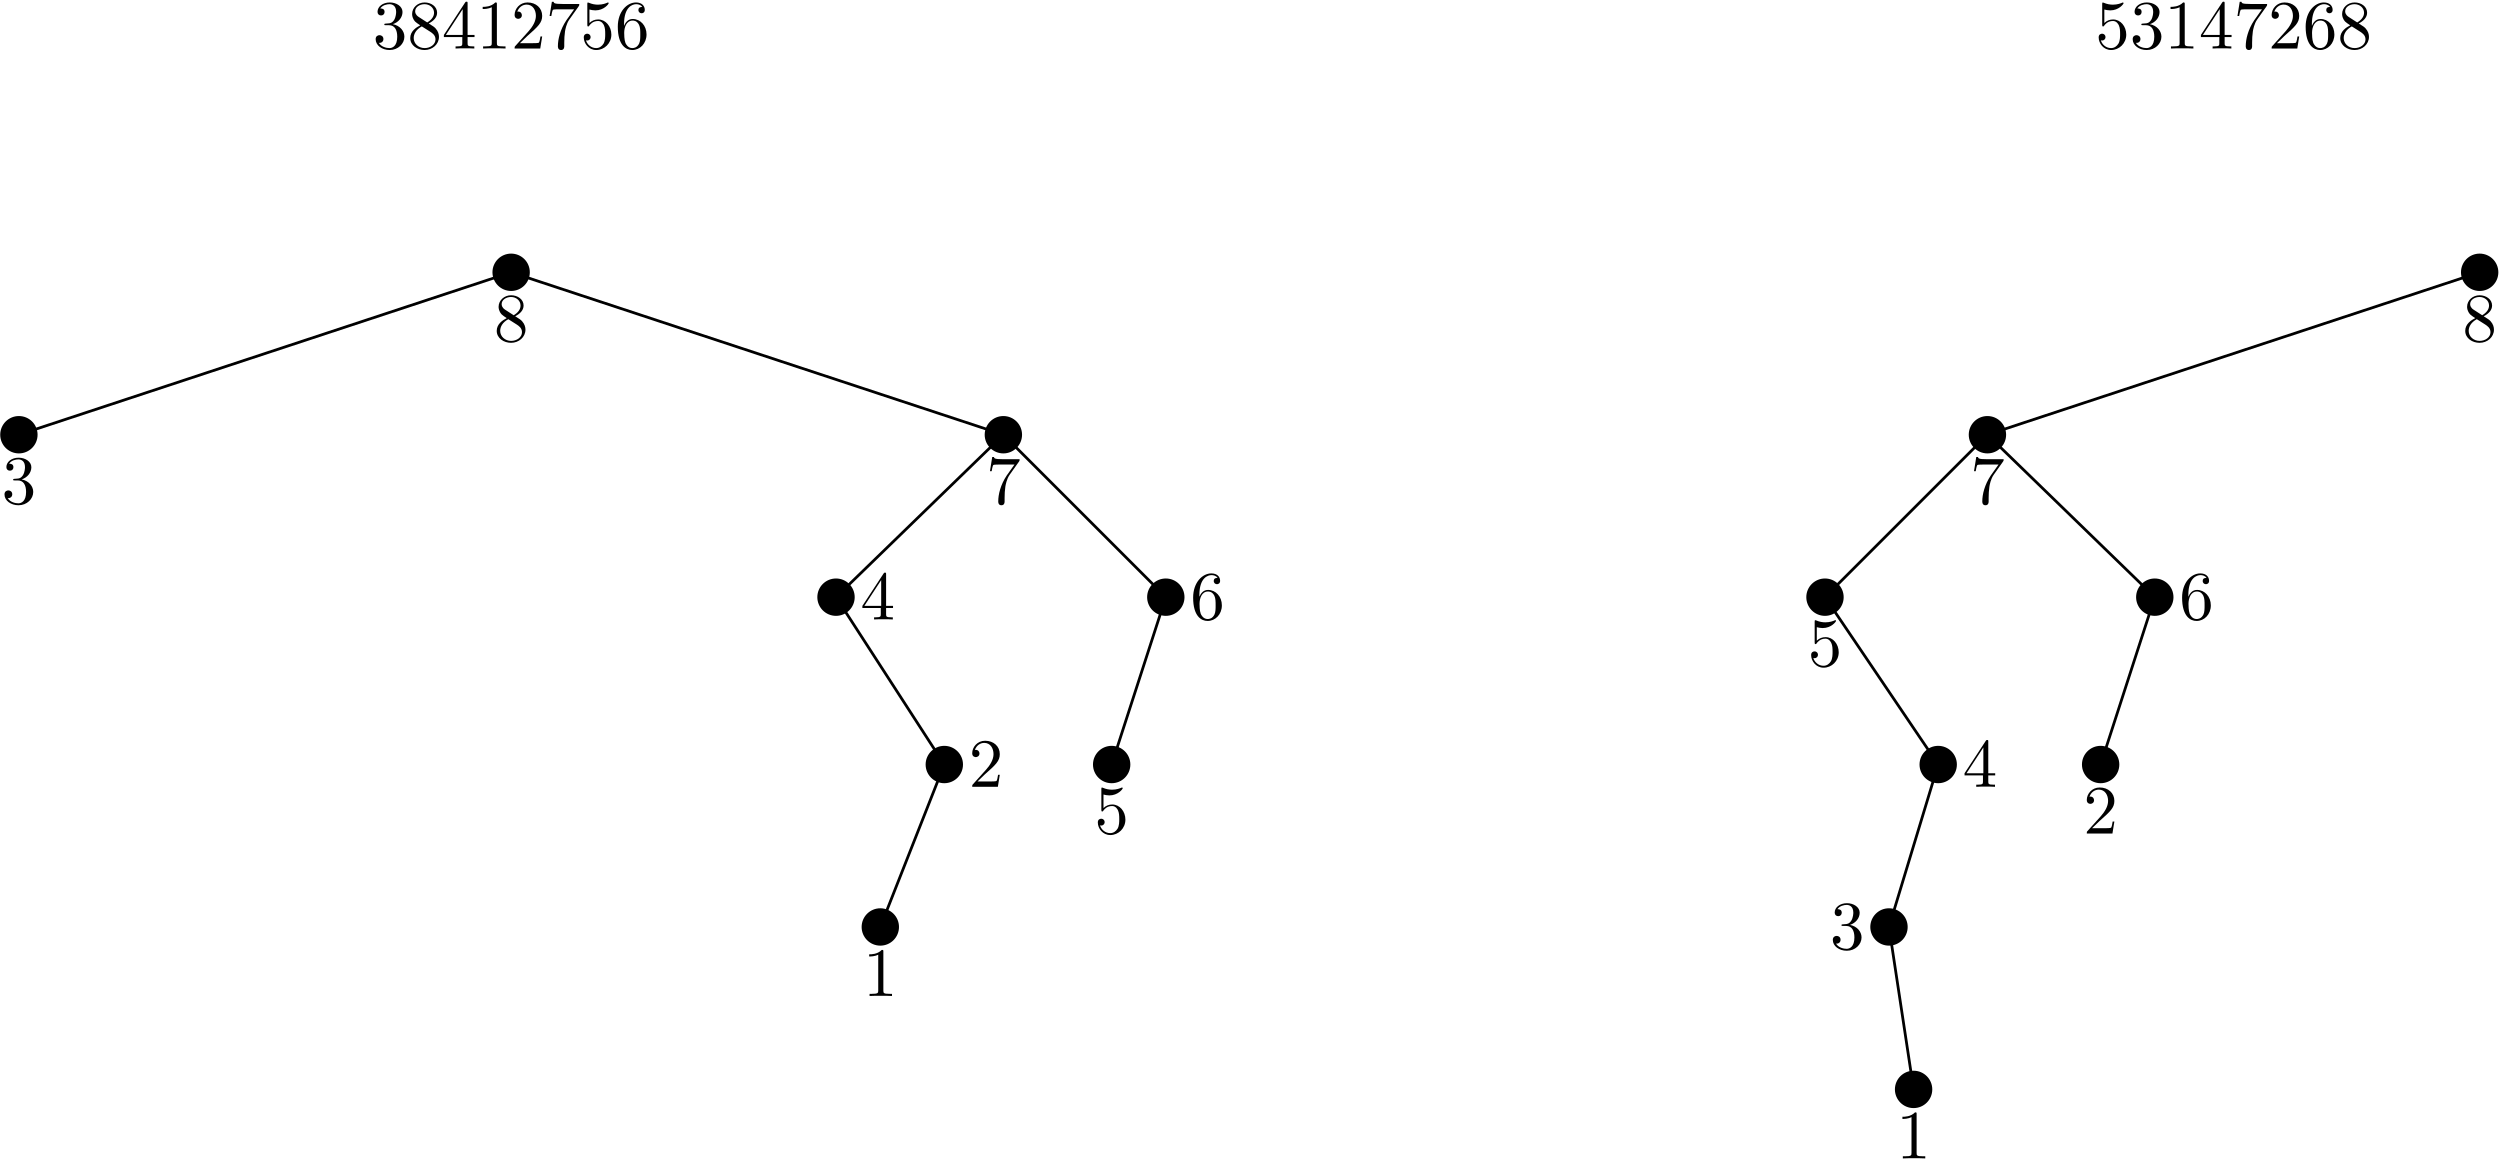
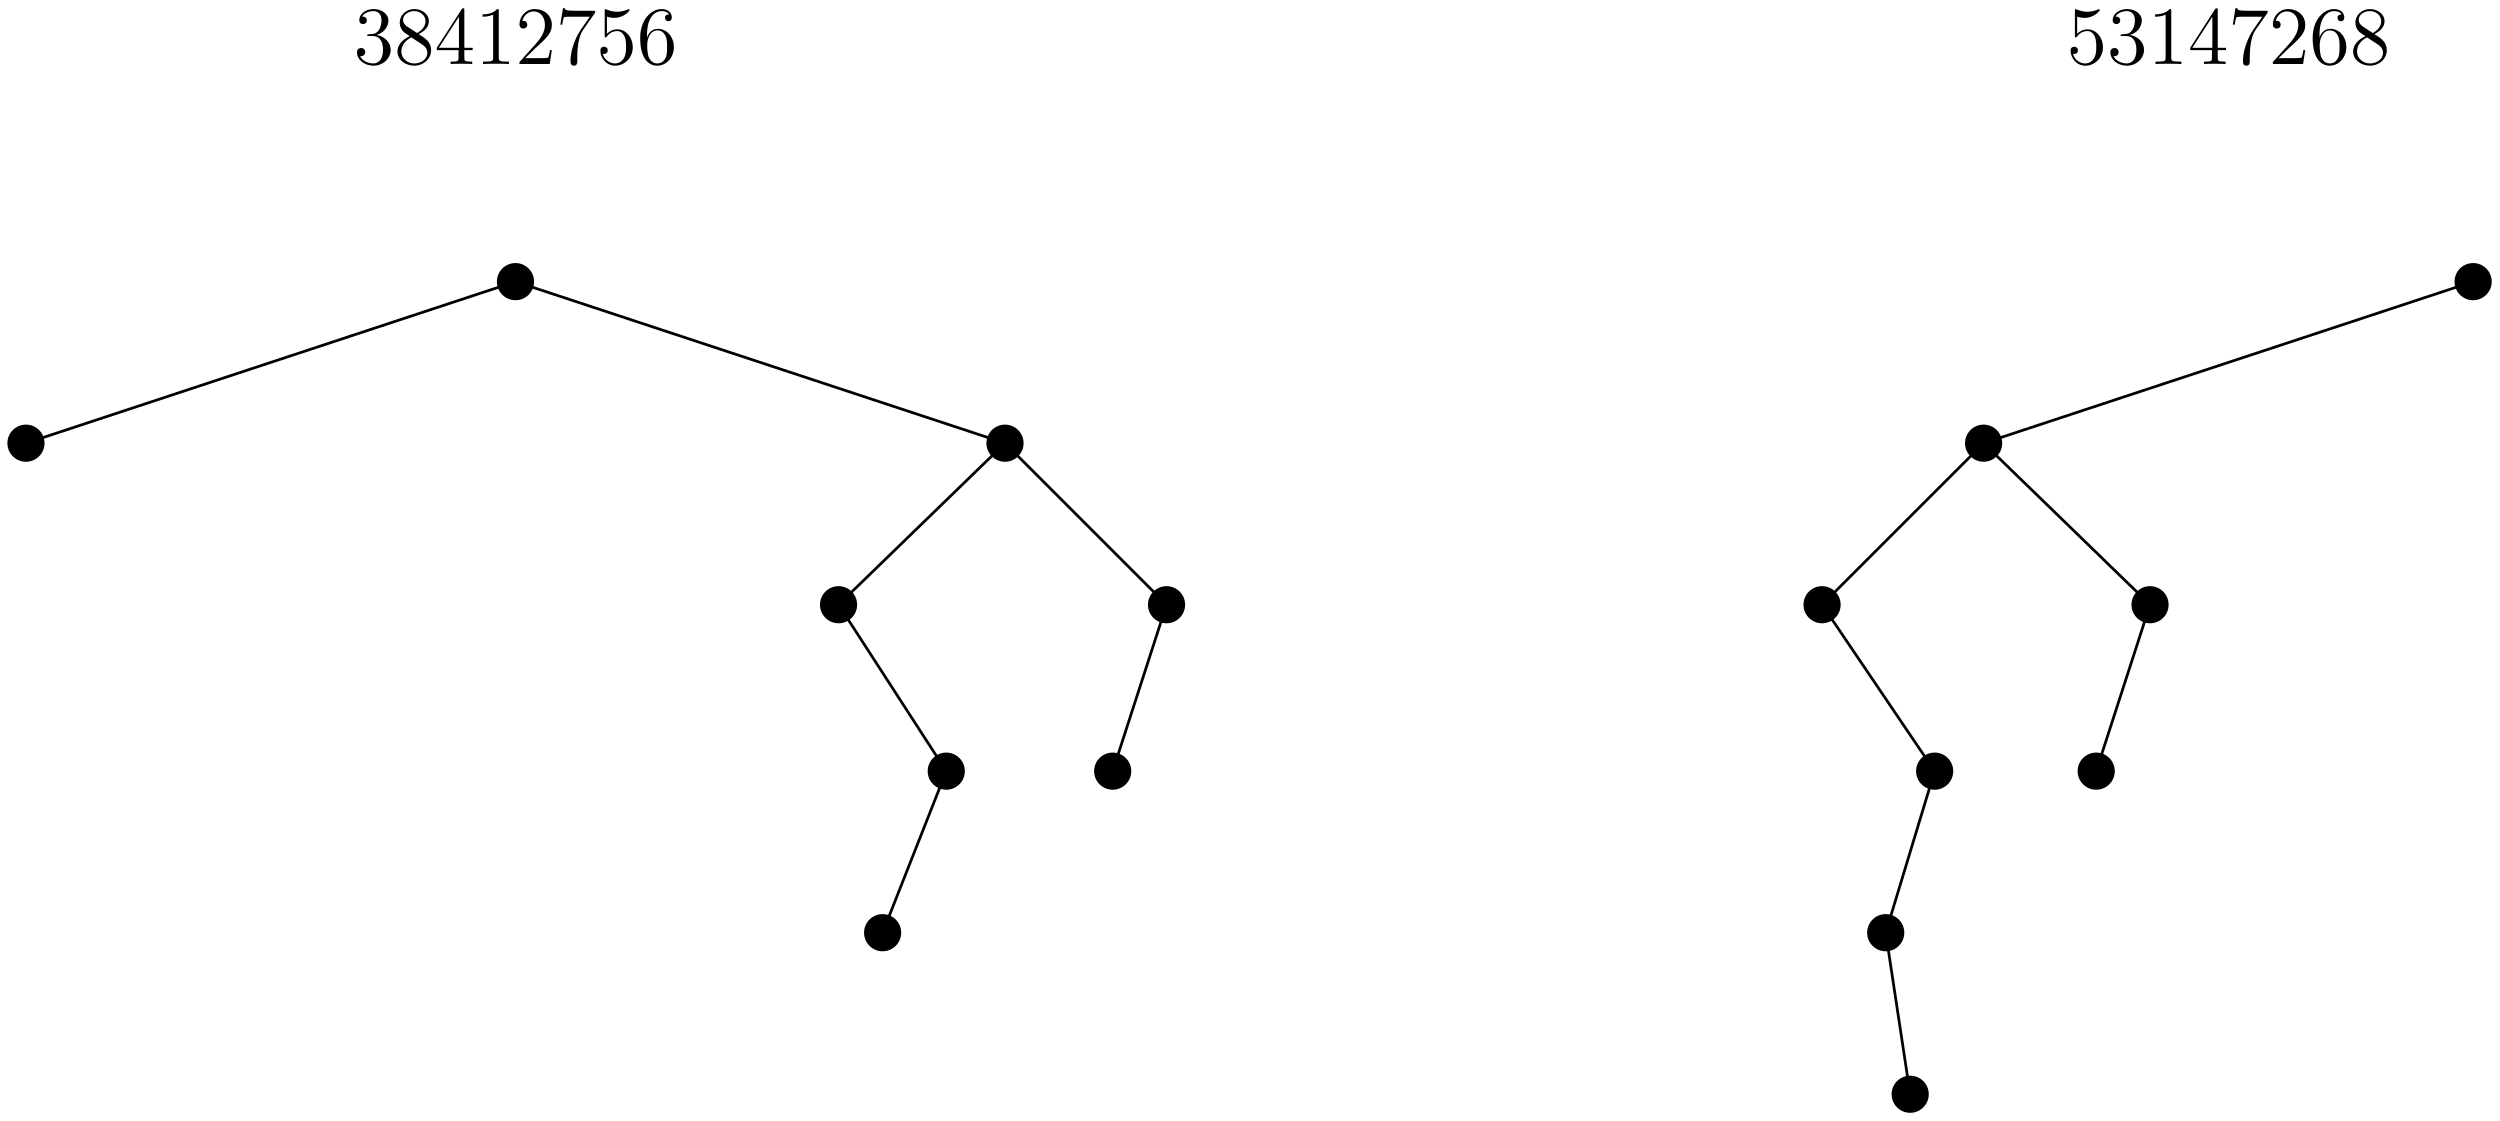
- <svg xmlns="http://www.w3.org/2000/svg" xmlns:xlink="http://www.w3.org/1999/xlink" width="1296pt" height="601pt" viewBox="0 0 1296 601" version="1.1">
+ <svg xmlns="http://www.w3.org/2000/svg" xmlns:xlink="http://www.w3.org/1999/xlink" width="362pt" height="162.223pt" viewBox="0 0 362 162.223" version="1.1">
  <defs>
    <g>
      <symbol overflow="visible" id="glyph0-0">
        <path style="stroke:none;" d="" />
      </symbol>
      <symbol overflow="visible" id="glyph0-1">
-         <path style="stroke:none;" d="M 10.406 -12.625 C 13.344 -13.594 15.422 -16.094 15.422 -18.938 C 15.422 -21.875 12.266 -23.875 8.828 -23.875 C 5.203 -23.875 2.469 -21.734 2.469 -19 C 2.469 -17.828 3.266 -17.141 4.297 -17.141 C 5.422 -17.141 6.125 -17.922 6.125 -18.969 C 6.125 -20.766 4.453 -20.766 3.906 -20.766 C 5.016 -22.516 7.391 -22.984 8.672 -22.984 C 10.141 -22.984 12.125 -22.203 12.125 -18.969 C 12.125 -18.547 12.047 -16.453 11.109 -14.875 C 10.047 -13.156 8.828 -13.047 7.922 -13.016 C 7.641 -12.984 6.781 -12.906 6.531 -12.906 C 6.234 -12.875 5.984 -12.844 5.984 -12.484 C 5.984 -12.078 6.234 -12.078 6.844 -12.078 L 8.422 -12.078 C 11.375 -12.078 12.688 -9.641 12.688 -6.125 C 12.688 -1.25 10.219 -0.219 8.641 -0.219 C 7.094 -0.219 4.406 -0.828 3.156 -2.938 C 4.406 -2.766 5.516 -3.547 5.516 -4.906 C 5.516 -6.203 4.547 -6.922 3.516 -6.922 C 2.656 -6.922 1.5 -6.422 1.5 -4.844 C 1.5 -1.578 4.844 0.781 8.75 0.781 C 13.125 0.781 16.391 -2.469 16.391 -6.125 C 16.391 -9.078 14.125 -11.875 10.406 -12.625 Z M 10.406 -12.625 " />
+         <path style="stroke:none;" d="M 5.359 -2.047 C 5.359 -3.141 4.469 -4 3.328 -4.203 C 4.359 -4.5 5.031 -5.375 5.031 -6.312 C 5.031 -7.25 4.047 -7.953 2.891 -7.953 C 1.703 -7.953 0.812 -7.219 0.812 -6.344 C 0.812 -5.875 1.188 -5.766 1.359 -5.766 C 1.609 -5.766 1.906 -5.953 1.906 -6.312 C 1.906 -6.688 1.609 -6.859 1.344 -6.859 C 1.281 -6.859 1.25 -6.859 1.219 -6.844 C 1.672 -7.656 2.797 -7.656 2.859 -7.656 C 3.25 -7.656 4.031 -7.484 4.031 -6.312 C 4.031 -6.078 4 -5.422 3.641 -4.906 C 3.281 -4.375 2.875 -4.344 2.562 -4.328 L 2.203 -4.297 C 2 -4.281 1.953 -4.266 1.953 -4.156 C 1.953 -4.047 2.016 -4.047 2.219 -4.047 L 2.766 -4.047 C 3.797 -4.047 4.25 -3.203 4.25 -2.062 C 4.25 -0.484 3.438 -0.078 2.844 -0.078 C 2.266 -0.078 1.297 -0.344 0.938 -1.141 C 1.328 -1.078 1.672 -1.297 1.672 -1.719 C 1.672 -2.062 1.422 -2.312 1.094 -2.312 C 0.797 -2.312 0.484 -2.141 0.484 -1.688 C 0.484 -0.625 1.547 0.25 2.875 0.25 C 4.297 0.25 5.359 -0.844 5.359 -2.047 Z M 5.359 -2.047 " />
      </symbol>
      <symbol overflow="visible" id="glyph0-2">
-         <path style="stroke:none;" d="M 5.844 -16.391 C 4.203 -17.469 4.047 -18.688 4.047 -19.297 C 4.047 -21.484 6.391 -22.984 8.922 -22.984 C 11.547 -22.984 13.844 -21.125 13.844 -18.547 C 13.844 -16.5 12.438 -14.781 10.297 -13.516 Z M 11.078 -12.984 C 13.656 -14.312 15.422 -16.172 15.422 -18.547 C 15.422 -21.844 12.234 -23.875 8.969 -23.875 C 5.375 -23.875 2.469 -21.234 2.469 -17.891 C 2.469 -17.25 2.547 -15.641 4.047 -13.953 C 4.453 -13.516 5.766 -12.625 6.672 -12.016 C 4.594 -10.969 1.5 -8.969 1.5 -5.422 C 1.5 -1.609 5.156 0.781 8.922 0.781 C 12.984 0.781 16.391 -2.188 16.391 -6.031 C 16.391 -7.312 16 -8.922 14.625 -10.438 C 13.953 -11.188 13.375 -11.547 11.078 -12.984 Z M 7.5 -11.469 L 11.906 -8.672 C 12.906 -8 14.594 -6.922 14.594 -4.734 C 14.594 -2.078 11.906 -0.219 8.969 -0.219 C 5.875 -0.219 3.297 -2.438 3.297 -5.422 C 3.297 -7.5 4.453 -9.797 7.5 -11.469 Z M 7.5 -11.469 " />
+         <path style="stroke:none;" d="M 5.359 -1.984 C 5.359 -3.203 4.5 -3.734 3.562 -4.312 C 4.156 -4.641 5.031 -5.188 5.031 -6.188 C 5.031 -7.234 4.031 -7.953 2.922 -7.953 C 1.75 -7.953 0.812 -7.078 0.812 -5.984 C 0.812 -5.578 0.938 -5.172 1.266 -4.766 C 1.406 -4.609 1.406 -4.609 2.25 -4.016 C 1.094 -3.484 0.484 -2.672 0.484 -1.812 C 0.484 -0.531 1.703 0.25 2.922 0.25 C 4.25 0.25 5.359 -0.734 5.359 -1.984 Z M 4.547 -6.188 C 4.547 -5.453 4.016 -4.859 3.328 -4.484 L 1.938 -5.391 C 1.781 -5.5 1.297 -5.812 1.297 -6.391 C 1.297 -7.172 2.109 -7.656 2.922 -7.656 C 3.781 -7.656 4.547 -7.047 4.547 -6.188 Z M 4.812 -1.609 C 4.812 -0.688 3.891 -0.078 2.922 -0.078 C 1.906 -0.078 1.047 -0.812 1.047 -1.812 C 1.047 -2.734 1.719 -3.484 2.5 -3.844 L 3.938 -2.906 C 4.25 -2.703 4.812 -2.328 4.812 -1.609 Z M 4.812 -1.609 " />
      </symbol>
      <symbol overflow="visible" id="glyph0-3">
-         <path style="stroke:none;" d="M 10.547 -5.922 L 10.547 -2.797 C 10.547 -1.5 10.469 -1.109 7.812 -1.109 L 7.062 -1.109 L 7.062 0 C 8.531 -0.109 10.406 -0.109 11.906 -0.109 C 13.406 -0.109 15.312 -0.109 16.781 0 L 16.781 -1.109 L 16.031 -1.109 C 13.375 -1.109 13.297 -1.5 13.297 -2.797 L 13.297 -5.922 L 16.891 -5.922 L 16.891 -7.031 L 13.297 -7.031 L 13.297 -23.344 C 13.297 -24.062 13.297 -24.281 12.734 -24.281 C 12.406 -24.281 12.297 -24.281 12.016 -23.844 L 1 -7.031 L 1 -5.922 Z M 10.75 -7.031 L 2.016 -7.031 L 10.75 -20.406 Z M 10.75 -7.031 " />
+         <path style="stroke:none;" d="M 5.516 -2 L 5.516 -2.344 L 4.312 -2.344 L 4.312 -7.781 C 4.312 -8.016 4.312 -8.062 4.141 -8.062 C 4.047 -8.062 4.016 -8.062 3.922 -7.922 L 0.328 -2.344 L 0.328 -2 L 3.469 -2 L 3.469 -0.906 C 3.469 -0.469 3.438 -0.344 2.562 -0.344 L 2.328 -0.344 L 2.328 0 C 2.609 -0.031 3.547 -0.031 3.891 -0.031 C 4.219 -0.031 5.172 -0.031 5.453 0 L 5.453 -0.344 L 5.219 -0.344 C 4.344 -0.344 4.312 -0.469 4.312 -0.906 L 4.312 -2 Z M 3.531 -2.344 L 0.625 -2.344 L 3.531 -6.844 Z M 3.531 -2.344 " />
      </symbol>
      <symbol overflow="visible" id="glyph0-4">
-         <path style="stroke:none;" d="M 10.547 -22.953 C 10.547 -23.812 10.547 -23.875 9.719 -23.875 C 7.5 -21.594 4.344 -21.594 3.188 -21.594 L 3.188 -20.469 C 3.906 -20.469 6.031 -20.469 7.891 -21.406 L 7.891 -2.828 C 7.891 -1.547 7.781 -1.109 4.547 -1.109 L 3.406 -1.109 L 3.406 0 C 4.656 -0.109 7.781 -0.109 9.219 -0.109 C 10.656 -0.109 13.766 -0.109 15.031 0 L 15.031 -1.109 L 13.875 -1.109 C 10.656 -1.109 10.547 -1.5 10.547 -2.828 Z M 10.547 -22.953 " />
+         <path style="stroke:none;" d="M 4.906 0 L 4.906 -0.344 L 4.531 -0.344 C 3.484 -0.344 3.438 -0.484 3.438 -0.922 L 3.438 -7.656 C 3.438 -7.938 3.438 -7.953 3.203 -7.953 C 2.922 -7.625 2.312 -7.188 1.094 -7.188 L 1.094 -6.844 C 1.359 -6.844 1.953 -6.844 2.625 -7.141 L 2.625 -0.922 C 2.625 -0.484 2.578 -0.344 1.531 -0.344 L 1.156 -0.344 L 1.156 0 C 1.484 -0.031 2.641 -0.031 3.031 -0.031 C 3.438 -0.031 4.578 -0.031 4.906 0 Z M 4.906 0 " />
      </symbol>
      <symbol overflow="visible" id="glyph0-5">
-         <path style="stroke:none;" d="M 4.547 -2.766 L 8.359 -6.453 C 13.953 -11.406 16.094 -13.344 16.094 -16.922 C 16.094 -21.016 12.875 -23.875 8.5 -23.875 C 4.453 -23.875 1.797 -20.578 1.797 -17.391 C 1.797 -15.391 3.578 -15.391 3.688 -15.391 C 4.297 -15.391 5.562 -15.812 5.562 -17.281 C 5.562 -18.219 4.906 -19.156 3.656 -19.156 C 3.375 -19.156 3.297 -19.156 3.188 -19.109 C 4.016 -21.438 5.953 -22.766 8.031 -22.766 C 11.297 -22.766 12.844 -19.859 12.844 -16.922 C 12.844 -14.062 11.047 -11.219 9.078 -9 L 2.188 -1.328 C 1.797 -0.938 1.797 -0.859 1.797 0 L 15.094 0 L 16.094 -6.234 L 15.203 -6.234 C 15.031 -5.156 14.781 -3.578 14.422 -3.047 C 14.172 -2.766 11.797 -2.766 11.016 -2.766 Z M 4.547 -2.766 " />
+         <path style="stroke:none;" d="M 5.266 -2.016 L 5 -2.016 C 4.953 -1.812 4.859 -1.141 4.75 -0.953 C 4.656 -0.844 3.984 -0.844 3.625 -0.844 L 1.406 -0.844 C 1.734 -1.125 2.469 -1.891 2.766 -2.172 C 4.594 -3.844 5.266 -4.469 5.266 -5.656 C 5.266 -7.031 4.172 -7.953 2.781 -7.953 C 1.406 -7.953 0.578 -6.766 0.578 -5.734 C 0.578 -5.125 1.109 -5.125 1.141 -5.125 C 1.406 -5.125 1.703 -5.312 1.703 -5.688 C 1.703 -6.031 1.484 -6.25 1.141 -6.25 C 1.047 -6.25 1.016 -6.25 0.984 -6.234 C 1.203 -7.047 1.859 -7.609 2.625 -7.609 C 3.641 -7.609 4.266 -6.75 4.266 -5.656 C 4.266 -4.641 3.688 -3.75 3 -2.984 L 0.578 -0.281 L 0.578 0 L 4.953 0 Z M 5.266 -2.016 " />
      </symbol>
      <symbol overflow="visible" id="glyph0-6">
-         <path style="stroke:none;" d="M 17.062 -21.844 C 17.391 -22.266 17.391 -22.344 17.391 -23.094 L 8.672 -23.094 C 4.297 -23.094 4.234 -23.562 4.094 -24.234 L 3.188 -24.234 L 2.016 -16.859 L 2.906 -16.859 C 3.016 -17.422 3.328 -19.688 3.797 -20.109 C 4.047 -20.328 6.844 -20.328 7.312 -20.328 L 14.734 -20.328 C 14.344 -19.766 11.516 -15.844 10.719 -14.672 C 7.5 -9.828 6.312 -4.844 6.312 -1.188 C 6.312 -0.828 6.312 0.781 7.953 0.781 C 9.609 0.781 9.609 -0.828 9.609 -1.188 L 9.609 -3.016 C 9.609 -4.984 9.719 -6.953 10 -8.891 C 10.141 -9.719 10.656 -12.797 12.234 -15.031 Z M 17.062 -21.844 " />
+         <path style="stroke:none;" d="M 5.672 -7.422 L 5.672 -7.703 L 2.797 -7.703 C 1.344 -7.703 1.328 -7.859 1.281 -8.078 L 1.016 -8.078 L 0.641 -5.688 L 0.906 -5.688 C 0.938 -5.906 1.047 -6.641 1.203 -6.781 C 1.297 -6.844 2.203 -6.844 2.359 -6.844 L 4.906 -6.844 L 3.641 -5.031 C 3.312 -4.562 2.109 -2.609 2.109 -0.359 C 2.109 -0.234 2.109 0.25 2.594 0.25 C 3.094 0.25 3.094 -0.219 3.094 -0.375 L 3.094 -0.969 C 3.094 -2.75 3.375 -4.141 3.938 -4.938 Z M 5.672 -7.422 " />
      </symbol>
      <symbol overflow="visible" id="glyph0-7">
-         <path style="stroke:none;" d="M 16.094 -7.203 C 16.094 -11.469 13.156 -15.062 9.281 -15.062 C 7.562 -15.062 6.031 -14.484 4.734 -13.234 L 4.734 -20.219 C 5.453 -20.016 6.641 -19.766 7.781 -19.766 C 12.188 -19.766 14.703 -23.016 14.703 -23.484 C 14.703 -23.703 14.594 -23.875 14.344 -23.875 C 14.312 -23.875 14.234 -23.875 14.062 -23.781 C 13.344 -23.453 11.578 -22.734 9.188 -22.734 C 7.75 -22.734 6.094 -22.984 4.406 -23.734 C 4.125 -23.844 4.047 -23.844 3.984 -23.844 C 3.625 -23.844 3.625 -23.562 3.625 -22.984 L 3.625 -12.375 C 3.625 -11.719 3.625 -11.438 4.125 -11.438 C 4.375 -11.438 4.453 -11.547 4.594 -11.766 C 4.984 -12.328 6.312 -14.266 9.219 -14.266 C 11.078 -14.266 11.984 -12.625 12.266 -11.984 C 12.844 -10.656 12.906 -9.25 12.906 -7.453 C 12.906 -6.203 12.906 -4.047 12.047 -2.547 C 11.188 -1.141 9.859 -0.219 8.219 -0.219 C 5.594 -0.219 3.547 -2.109 2.938 -4.234 C 3.047 -4.203 3.156 -4.156 3.547 -4.156 C 4.734 -4.156 5.344 -5.062 5.344 -5.922 C 5.344 -6.781 4.734 -7.672 3.547 -7.672 C 3.047 -7.672 1.797 -7.422 1.797 -5.766 C 1.797 -2.688 4.266 0.781 8.281 0.781 C 12.438 0.781 16.094 -2.656 16.094 -7.203 Z M 16.094 -7.203 " />
+         <path style="stroke:none;" d="M 5.266 -2.406 C 5.266 -3.828 4.297 -5.016 3.047 -5.016 C 2.359 -5.016 1.844 -4.703 1.531 -4.375 L 1.531 -6.844 C 2.047 -6.688 2.469 -6.672 2.594 -6.672 C 3.938 -6.672 4.812 -7.656 4.812 -7.828 C 4.812 -7.875 4.781 -7.938 4.703 -7.938 C 4.703 -7.938 4.656 -7.938 4.547 -7.891 C 3.891 -7.609 3.312 -7.562 3 -7.562 C 2.219 -7.562 1.656 -7.812 1.422 -7.906 C 1.344 -7.938 1.297 -7.938 1.297 -7.938 C 1.203 -7.938 1.203 -7.859 1.203 -7.672 L 1.203 -4.125 C 1.203 -3.906 1.203 -3.844 1.344 -3.844 C 1.406 -3.844 1.422 -3.844 1.547 -4 C 1.875 -4.484 2.438 -4.766 3.031 -4.766 C 3.672 -4.766 3.984 -4.188 4.078 -3.984 C 4.281 -3.516 4.297 -2.922 4.297 -2.469 C 4.297 -2.016 4.297 -1.344 3.953 -0.797 C 3.688 -0.375 3.234 -0.078 2.703 -0.078 C 1.906 -0.078 1.141 -0.609 0.922 -1.484 C 0.984 -1.453 1.047 -1.453 1.109 -1.453 C 1.312 -1.453 1.641 -1.562 1.641 -1.969 C 1.641 -2.312 1.406 -2.5 1.109 -2.5 C 0.891 -2.5 0.578 -2.391 0.578 -1.922 C 0.578 -0.906 1.406 0.25 2.719 0.25 C 4.078 0.25 5.266 -0.891 5.266 -2.406 Z M 5.266 -2.406 " />
      </symbol>
      <symbol overflow="visible" id="glyph0-8">
-         <path style="stroke:none;" d="M 4.734 -11.766 L 4.734 -12.625 C 4.734 -21.688 9.188 -22.984 11.016 -22.984 C 11.875 -22.984 13.375 -22.766 14.172 -21.547 C 13.625 -21.547 12.188 -21.547 12.188 -19.938 C 12.188 -18.828 13.047 -18.281 13.844 -18.281 C 14.422 -18.281 15.484 -18.609 15.484 -20.016 C 15.484 -22.156 13.906 -23.875 10.938 -23.875 C 6.344 -23.875 1.5 -19.25 1.5 -11.328 C 1.5 -1.75 5.672 0.781 9 0.781 C 12.984 0.781 16.391 -2.578 16.391 -7.312 C 16.391 -11.875 13.203 -15.312 9.219 -15.312 C 6.781 -15.312 5.453 -13.484 4.734 -11.766 Z M 9 -0.219 C 6.734 -0.219 5.672 -2.359 5.453 -2.906 C 4.812 -4.594 4.812 -7.453 4.812 -8.109 C 4.812 -10.906 5.953 -14.484 9.188 -14.484 C 9.75 -14.484 11.406 -14.484 12.516 -12.266 C 13.156 -10.938 13.156 -9.109 13.156 -7.344 C 13.156 -5.625 13.156 -3.844 12.547 -2.547 C 11.469 -0.391 9.828 -0.219 9 -0.219 Z M 9 -0.219 " />
+         <path style="stroke:none;" d="M 5.359 -2.438 C 5.359 -4.031 4.25 -5.094 3.047 -5.094 C 1.984 -5.094 1.594 -4.172 1.469 -3.844 L 1.469 -4.156 C 1.469 -7.188 2.938 -7.656 3.578 -7.656 C 4.016 -7.656 4.453 -7.531 4.672 -7.172 C 4.531 -7.172 4.078 -7.172 4.078 -6.688 C 4.078 -6.422 4.25 -6.188 4.562 -6.188 C 4.859 -6.188 5.062 -6.375 5.062 -6.719 C 5.062 -7.344 4.609 -7.953 3.578 -7.953 C 2.062 -7.953 0.484 -6.406 0.484 -3.781 C 0.484 -0.484 1.922 0.25 2.938 0.25 C 4.25 0.25 5.359 -0.891 5.359 -2.438 Z M 4.375 -2.453 C 4.375 -1.844 4.375 -1.297 4.141 -0.844 C 3.844 -0.281 3.422 -0.078 2.938 -0.078 C 2.188 -0.078 1.828 -0.734 1.719 -0.984 C 1.609 -1.297 1.5 -1.891 1.5 -2.719 C 1.5 -3.672 1.922 -4.859 3 -4.859 C 3.656 -4.859 4 -4.406 4.188 -4 C 4.375 -3.562 4.375 -2.969 4.375 -2.453 Z M 4.375 -2.453 " />
      </symbol>
    </g>
+     <clipPath id="clip1">
+       <path d="M 268 150 L 285 150 L 285 162.223 L 268 162.223 Z M 268 150 " />
+     </clipPath>
+     <clipPath id="clip2">
+       <path d="M 258 58 L 293 58 L 293 162.223 L 258 162.223 Z M 258 58 " />
+     </clipPath>
  </defs>
  <g id="surface1">
    <g style="fill:rgb(0%,0%,0%);fill-opacity:1;">
-       <use xlink:href="#glyph0-1" x="193.239" y="25.151" />
-       <use xlink:href="#glyph0-2" x="211.171" y="25.151" />
-       <use xlink:href="#glyph0-3" x="229.104" y="25.151" />
-       <use xlink:href="#glyph0-4" x="247.037" y="25.151" />
-       <use xlink:href="#glyph0-5" x="264.97" y="25.151" />
-       <use xlink:href="#glyph0-6" x="282.902" y="25.151" />
-       <use xlink:href="#glyph0-7" x="300.835" y="25.151" />
-       <use xlink:href="#glyph0-8" x="318.768" y="25.151" />
+       <use xlink:href="#glyph0-1" x="51.209" y="9.263" />
+       <use xlink:href="#glyph0-2" x="57.067" y="9.263" />
+       <use xlink:href="#glyph0-3" x="62.925" y="9.263" />
+       <use xlink:href="#glyph0-4" x="68.783" y="9.263" />
+       <use xlink:href="#glyph0-5" x="74.641" y="9.263" />
+       <use xlink:href="#glyph0-6" x="80.499" y="9.263" />
+       <use xlink:href="#glyph0-7" x="86.357" y="9.263" />
+       <use xlink:href="#glyph0-8" x="92.215" y="9.263" />
    </g>
-     <path style="fill-rule:nonzero;fill:rgb(0%,0%,0%);fill-opacity:1;stroke-width:0.399;stroke-linecap:butt;stroke-linejoin:miter;stroke:rgb(0%,0%,0%);stroke-opacity:1;stroke-miterlimit:10;" d="M 55.652 -94.274 C 55.652 -92.898 54.537 -91.782 53.162 -91.782 C 51.786 -91.782 50.671 -92.898 50.671 -94.274 C 50.671 -95.648 51.786 -96.764 53.162 -96.764 C 54.537 -96.764 55.652 -95.648 55.652 -94.274 Z M 55.652 -94.274 " transform="matrix(3.6,0,0,-3.6,264.9724,141.154)" />
-     <path style="fill-rule:nonzero;fill:rgb(0%,0%,0%);fill-opacity:1;stroke-width:0.399;stroke-linecap:butt;stroke-linejoin:miter;stroke:rgb(0%,0%,0%);stroke-opacity:1;stroke-miterlimit:10;" d="M 64.868 -70.882 C 64.868 -69.507 63.752 -68.391 62.376 -68.391 C 61.001 -68.391 59.886 -69.507 59.886 -70.882 C 59.886 -72.258 61.001 -73.373 62.376 -73.373 C 63.752 -73.373 64.868 -72.258 64.868 -70.882 Z M 64.868 -70.882 " transform="matrix(3.6,0,0,-3.6,264.9724,141.154)" />
-     <path style="fill-rule:nonzero;fill:rgb(0%,0%,0%);fill-opacity:1;stroke-width:0.399;stroke-linecap:butt;stroke-linejoin:miter;stroke:rgb(0%,0%,0%);stroke-opacity:1;stroke-miterlimit:10;" d="M -68.392 -23.391 C -68.392 -22.016 -69.506 -20.9 -70.882 -20.9 C -72.258 -20.9 -73.372 -22.016 -73.372 -23.391 C -73.372 -24.766 -72.258 -25.882 -70.882 -25.882 C -69.506 -25.882 -68.392 -24.766 -68.392 -23.391 Z M -68.392 -23.391 " transform="matrix(3.6,0,0,-3.6,264.9724,141.154)" />
-     <path style="fill-rule:nonzero;fill:rgb(0%,0%,0%);fill-opacity:1;stroke-width:0.399;stroke-linecap:butt;stroke-linejoin:miter;stroke:rgb(0%,0%,0%);stroke-opacity:1;stroke-miterlimit:10;" d="M 49.273 -46.782 C 49.273 -45.406 48.158 -44.292 46.783 -44.292 C 45.407 -44.292 44.292 -45.406 44.292 -46.782 C 44.292 -48.158 45.407 -49.274 46.783 -49.274 C 48.158 -49.274 49.273 -48.158 49.273 -46.782 Z M 49.273 -46.782 " transform="matrix(3.6,0,0,-3.6,264.9724,141.154)" />
-     <path style="fill-rule:nonzero;fill:rgb(0%,0%,0%);fill-opacity:1;stroke-width:0.399;stroke-linecap:butt;stroke-linejoin:miter;stroke:rgb(0%,0%,0%);stroke-opacity:1;stroke-miterlimit:10;" d="M 88.967 -70.882 C 88.967 -69.507 87.852 -68.391 86.476 -68.391 C 85.101 -68.391 83.986 -69.507 83.986 -70.882 C 83.986 -72.258 85.101 -73.373 86.476 -73.373 C 87.852 -73.373 88.967 -72.258 88.967 -70.882 Z M 88.967 -70.882 " transform="matrix(3.6,0,0,-3.6,264.9724,141.154)" />
-     <path style="fill-rule:nonzero;fill:rgb(0%,0%,0%);fill-opacity:1;stroke-width:0.399;stroke-linecap:butt;stroke-linejoin:miter;stroke:rgb(0%,0%,0%);stroke-opacity:1;stroke-miterlimit:10;" d="M 96.764 -46.782 C 96.764 -45.406 95.649 -44.292 94.273 -44.292 C 92.898 -44.292 91.783 -45.406 91.783 -46.782 C 91.783 -48.158 92.898 -49.274 94.273 -49.274 C 95.649 -49.274 96.764 -48.158 96.764 -46.782 Z M 96.764 -46.782 " transform="matrix(3.6,0,0,-3.6,264.9724,141.154)" />
-     <path style="fill-rule:nonzero;fill:rgb(0%,0%,0%);fill-opacity:1;stroke-width:0.399;stroke-linecap:butt;stroke-linejoin:miter;stroke:rgb(0%,0%,0%);stroke-opacity:1;stroke-miterlimit:10;" d="M 73.372 -23.391 C 73.372 -22.016 72.258 -20.9 70.882 -20.9 C 69.506 -20.9 68.391 -22.016 68.391 -23.391 C 68.391 -24.766 69.506 -25.882 70.882 -25.882 C 72.258 -25.882 73.372 -24.766 73.372 -23.391 Z M 73.372 -23.391 " transform="matrix(3.6,0,0,-3.6,264.9724,141.154)" />
-     <path style="fill-rule:nonzero;fill:rgb(0%,0%,0%);fill-opacity:1;stroke-width:0.399;stroke-linecap:butt;stroke-linejoin:miter;stroke:rgb(0%,0%,0%);stroke-opacity:1;stroke-miterlimit:10;" d="M 2.49 0 C 2.49 1.375 1.376 2.491 0 2.491 C -1.376 2.491 -2.49 1.375 -2.49 0 C -2.49 -1.375 -1.376 -2.491 0 -2.491 C 1.376 -2.491 2.49 -1.375 2.49 0 Z M 2.49 0 " transform="matrix(3.6,0,0,-3.6,264.9724,141.154)" />
+     <path style="fill-rule:nonzero;fill:rgb(0%,0%,0%);fill-opacity:1;stroke-width:0.399;stroke-linecap:butt;stroke-linejoin:miter;stroke:rgb(0%,0%,0%);stroke-opacity:1;stroke-miterlimit:10;" d="M 55.652 -94.273 C 55.652 -92.898 54.539 -91.781 53.16 -91.781 C 51.785 -91.781 50.672 -92.898 50.672 -94.273 C 50.672 -95.648 51.785 -96.766 53.16 -96.766 C 54.539 -96.766 55.652 -95.648 55.652 -94.273 Z M 55.652 -94.273 " transform="matrix(1,0,0,-1,74.641,40.78121)" />
+     <path style="fill-rule:nonzero;fill:rgb(0%,0%,0%);fill-opacity:1;stroke-width:0.399;stroke-linecap:butt;stroke-linejoin:miter;stroke:rgb(0%,0%,0%);stroke-opacity:1;stroke-miterlimit:10;" d="M 64.867 -70.883 C 64.867 -69.508 63.754 -68.391 62.379 -68.391 C 61 -68.391 59.886 -69.508 59.886 -70.883 C 59.886 -72.258 61 -73.371 62.379 -73.371 C 63.754 -73.371 64.867 -72.258 64.867 -70.883 Z M 64.867 -70.883 " transform="matrix(1,0,0,-1,74.641,40.78121)" />
+     <path style="fill-rule:nonzero;fill:rgb(0%,0%,0%);fill-opacity:1;stroke-width:0.399;stroke-linecap:butt;stroke-linejoin:miter;stroke:rgb(0%,0%,0%);stroke-opacity:1;stroke-miterlimit:10;" d="M -68.391 -23.391 C -68.391 -22.016 -69.508 -20.902 -70.883 -20.902 C -72.258 -20.902 -73.371 -22.016 -73.371 -23.391 C -73.371 -24.766 -72.258 -25.883 -70.883 -25.883 C -69.508 -25.883 -68.391 -24.766 -68.391 -23.391 Z M -68.391 -23.391 " transform="matrix(1,0,0,-1,74.641,40.78121)" />
+     <path style="fill-rule:nonzero;fill:rgb(0%,0%,0%);fill-opacity:1;stroke-width:0.399;stroke-linecap:butt;stroke-linejoin:miter;stroke:rgb(0%,0%,0%);stroke-opacity:1;stroke-miterlimit:10;" d="M 49.273 -46.781 C 49.273 -45.406 48.16 -44.293 46.781 -44.293 C 45.406 -44.293 44.293 -45.406 44.293 -46.781 C 44.293 -48.156 45.406 -49.273 46.781 -49.273 C 48.16 -49.273 49.273 -48.156 49.273 -46.781 Z M 49.273 -46.781 " transform="matrix(1,0,0,-1,74.641,40.78121)" />
+     <path style="fill-rule:nonzero;fill:rgb(0%,0%,0%);fill-opacity:1;stroke-width:0.399;stroke-linecap:butt;stroke-linejoin:miter;stroke:rgb(0%,0%,0%);stroke-opacity:1;stroke-miterlimit:10;" d="M 88.968 -70.883 C 88.968 -69.508 87.851 -68.391 86.476 -68.391 C 85.101 -68.391 83.984 -69.508 83.984 -70.883 C 83.984 -72.258 85.101 -73.371 86.476 -73.371 C 87.851 -73.371 88.968 -72.258 88.968 -70.883 Z M 88.968 -70.883 " transform="matrix(1,0,0,-1,74.641,40.78121)" />
+     <path style="fill-rule:nonzero;fill:rgb(0%,0%,0%);fill-opacity:1;stroke-width:0.399;stroke-linecap:butt;stroke-linejoin:miter;stroke:rgb(0%,0%,0%);stroke-opacity:1;stroke-miterlimit:10;" d="M 96.765 -46.781 C 96.765 -45.406 95.648 -44.293 94.273 -44.293 C 92.898 -44.293 91.781 -45.406 91.781 -46.781 C 91.781 -48.156 92.898 -49.273 94.273 -49.273 C 95.648 -49.273 96.765 -48.156 96.765 -46.781 Z M 96.765 -46.781 " transform="matrix(1,0,0,-1,74.641,40.78121)" />
+     <path style="fill-rule:nonzero;fill:rgb(0%,0%,0%);fill-opacity:1;stroke-width:0.399;stroke-linecap:butt;stroke-linejoin:miter;stroke:rgb(0%,0%,0%);stroke-opacity:1;stroke-miterlimit:10;" d="M 73.375 -23.391 C 73.375 -22.016 72.257 -20.902 70.882 -20.902 C 69.507 -20.902 68.39 -22.016 68.39 -23.391 C 68.39 -24.766 69.507 -25.883 70.882 -25.883 C 72.257 -25.883 73.375 -24.766 73.375 -23.391 Z M 73.375 -23.391 " transform="matrix(1,0,0,-1,74.641,40.78121)" />
+     <path style="fill-rule:nonzero;fill:rgb(0%,0%,0%);fill-opacity:1;stroke-width:0.399;stroke-linecap:butt;stroke-linejoin:miter;stroke:rgb(0%,0%,0%);stroke-opacity:1;stroke-miterlimit:10;" d="M 2.492 -0 C 2.492 1.375 1.375 2.492 -0 2.492 C -1.375 2.492 -2.493 1.375 -2.493 -0 C -2.493 -1.375 -1.375 -2.492 -0 -2.492 C 1.375 -2.492 2.492 -1.375 2.492 -0 Z M 2.492 -0 " transform="matrix(1,0,0,-1,74.641,40.78121)" />
+     <path style="fill:none;stroke-width:0.399;stroke-linecap:butt;stroke-linejoin:miter;stroke:rgb(0%,0%,0%);stroke-opacity:1;stroke-miterlimit:10;" d="M -70.883 -23.391 L -0 -0 L 70.882 -23.391 " transform="matrix(1,0,0,-1,74.641,40.78121)" />
+     <path style="fill:none;stroke-width:0.399;stroke-linecap:butt;stroke-linejoin:miter;stroke:rgb(0%,0%,0%);stroke-opacity:1;stroke-miterlimit:10;" d="M 86.476 -70.883 L 94.273 -46.781 L 70.882 -23.391 L 46.781 -46.781 L 62.379 -70.883 L 53.16 -94.273 " transform="matrix(1,0,0,-1,74.641,40.78121)" />
    <g style="fill:rgb(0%,0%,0%);fill-opacity:1;">
-       <use xlink:href="#glyph0-4" x="447.384" y="516.317" />
+       <use xlink:href="#glyph0-7" x="299.243" y="9.263" />
+       <use xlink:href="#glyph0-1" x="305.101" y="9.263" />
+       <use xlink:href="#glyph0-4" x="310.959" y="9.263" />
+       <use xlink:href="#glyph0-3" x="316.817" y="9.263" />
+       <use xlink:href="#glyph0-6" x="322.675" y="9.263" />
+       <use xlink:href="#glyph0-5" x="328.533" y="9.263" />
+       <use xlink:href="#glyph0-8" x="334.391" y="9.263" />
+       <use xlink:href="#glyph0-2" x="340.249" y="9.263" />
    </g>
-     <g style="fill:rgb(0%,0%,0%);fill-opacity:1;">
-       <use xlink:href="#glyph0-1" x="0.833" y="261.145" />
+     <path style=" stroke:none;fill-rule:nonzero;fill:rgb(0%,0%,0%);fill-opacity:1;" d="M 279.086 158.445 C 279.086 157.07 277.969 155.957 276.594 155.957 C 275.219 155.957 274.105 157.07 274.105 158.445 C 274.105 159.82 275.219 160.938 276.594 160.938 C 277.969 160.938 279.086 159.82 279.086 158.445 Z M 279.086 158.445 " />
+     <g clip-path="url(#clip1)" clip-rule="nonzero">
+       <path style="fill:none;stroke-width:0.399;stroke-linecap:butt;stroke-linejoin:miter;stroke:rgb(0%,0%,0%);stroke-opacity:1;stroke-miterlimit:10;" d="M 204.445 -117.664 C 204.445 -116.289 203.328 -115.176 201.953 -115.176 C 200.578 -115.176 199.464 -116.289 199.464 -117.664 C 199.464 -119.039 200.578 -120.156 201.953 -120.156 C 203.328 -120.156 204.445 -119.039 204.445 -117.664 Z M 204.445 -117.664 " transform="matrix(1,0,0,-1,74.641,40.78121)" />
    </g>
-     <g style="fill:rgb(0%,0%,0%);fill-opacity:1;">
-       <use xlink:href="#glyph0-7" x="567.315" y="432.109" />
+     <path style="fill-rule:nonzero;fill:rgb(0%,0%,0%);fill-opacity:1;stroke-width:0.399;stroke-linecap:butt;stroke-linejoin:miter;stroke:rgb(0%,0%,0%);stroke-opacity:1;stroke-miterlimit:10;" d="M 231.379 -70.883 C 231.379 -69.508 230.265 -68.391 228.89 -68.391 C 227.511 -68.391 226.398 -69.508 226.398 -70.883 C 226.398 -72.258 227.511 -73.371 228.89 -73.371 C 230.265 -73.371 231.379 -72.258 231.379 -70.883 Z M 231.379 -70.883 " transform="matrix(1,0,0,-1,74.641,40.78121)" />
+     <path style="fill-rule:nonzero;fill:rgb(0%,0%,0%);fill-opacity:1;stroke-width:0.399;stroke-linecap:butt;stroke-linejoin:miter;stroke:rgb(0%,0%,0%);stroke-opacity:1;stroke-miterlimit:10;" d="M 200.902 -94.273 C 200.902 -92.898 199.785 -91.781 198.41 -91.781 C 197.035 -91.781 195.918 -92.898 195.918 -94.273 C 195.918 -95.648 197.035 -96.766 198.41 -96.766 C 199.785 -96.766 200.902 -95.648 200.902 -94.273 Z M 200.902 -94.273 " transform="matrix(1,0,0,-1,74.641,40.78121)" />
+     <path style="fill-rule:nonzero;fill:rgb(0%,0%,0%);fill-opacity:1;stroke-width:0.399;stroke-linecap:butt;stroke-linejoin:miter;stroke:rgb(0%,0%,0%);stroke-opacity:1;stroke-miterlimit:10;" d="M 207.988 -70.883 C 207.988 -69.508 206.875 -68.391 205.496 -68.391 C 204.121 -68.391 203.007 -69.508 203.007 -70.883 C 203.007 -72.258 204.121 -73.371 205.496 -73.371 C 206.875 -73.371 207.988 -72.258 207.988 -70.883 Z M 207.988 -70.883 " transform="matrix(1,0,0,-1,74.641,40.78121)" />
+     <path style="fill-rule:nonzero;fill:rgb(0%,0%,0%);fill-opacity:1;stroke-width:0.399;stroke-linecap:butt;stroke-linejoin:miter;stroke:rgb(0%,0%,0%);stroke-opacity:1;stroke-miterlimit:10;" d="M 191.687 -46.781 C 191.687 -45.406 190.57 -44.293 189.195 -44.293 C 187.82 -44.293 186.703 -45.406 186.703 -46.781 C 186.703 -48.156 187.82 -49.273 189.195 -49.273 C 190.57 -49.273 191.687 -48.156 191.687 -46.781 Z M 191.687 -46.781 " transform="matrix(1,0,0,-1,74.641,40.78121)" />
+     <path style="fill-rule:nonzero;fill:rgb(0%,0%,0%);fill-opacity:1;stroke-width:0.399;stroke-linecap:butt;stroke-linejoin:miter;stroke:rgb(0%,0%,0%);stroke-opacity:1;stroke-miterlimit:10;" d="M 239.175 -46.781 C 239.175 -45.406 238.062 -44.293 236.687 -44.293 C 235.308 -44.293 234.195 -45.406 234.195 -46.781 C 234.195 -48.156 235.308 -49.273 236.687 -49.273 C 238.062 -49.273 239.175 -48.156 239.175 -46.781 Z M 239.175 -46.781 " transform="matrix(1,0,0,-1,74.641,40.78121)" />
+     <path style="fill-rule:nonzero;fill:rgb(0%,0%,0%);fill-opacity:1;stroke-width:0.399;stroke-linecap:butt;stroke-linejoin:miter;stroke:rgb(0%,0%,0%);stroke-opacity:1;stroke-miterlimit:10;" d="M 215.078 -23.391 C 215.078 -22.016 213.961 -20.902 212.586 -20.902 C 211.211 -20.902 210.093 -22.016 210.093 -23.391 C 210.093 -24.766 211.211 -25.883 212.586 -25.883 C 213.961 -25.883 215.078 -24.766 215.078 -23.391 Z M 215.078 -23.391 " transform="matrix(1,0,0,-1,74.641,40.78121)" />
+     <path style="fill-rule:nonzero;fill:rgb(0%,0%,0%);fill-opacity:1;stroke-width:0.399;stroke-linecap:butt;stroke-linejoin:miter;stroke:rgb(0%,0%,0%);stroke-opacity:1;stroke-miterlimit:10;" d="M 285.961 -0 C 285.961 1.375 284.843 2.492 283.468 2.492 C 282.093 2.492 280.976 1.375 280.976 -0 C 280.976 -1.375 282.093 -2.492 283.468 -2.492 C 284.843 -2.492 285.961 -1.375 285.961 -0 Z M 285.961 -0 " transform="matrix(1,0,0,-1,74.641,40.78121)" />
+     <path style="fill:none;stroke-width:0.399;stroke-linecap:butt;stroke-linejoin:miter;stroke:rgb(0%,0%,0%);stroke-opacity:1;stroke-miterlimit:10;" d="M 283.468 -0 L 212.586 -23.391 L 236.687 -46.781 L 228.89 -70.883 " transform="matrix(1,0,0,-1,74.641,40.78121)" />
+     <g clip-path="url(#clip2)" clip-rule="nonzero">
+       <path style="fill:none;stroke-width:0.399;stroke-linecap:butt;stroke-linejoin:miter;stroke:rgb(0%,0%,0%);stroke-opacity:1;stroke-miterlimit:10;" d="M 212.586 -23.391 L 189.195 -46.781 L 205.496 -70.883 L 198.41 -94.273 L 201.953 -117.664 " transform="matrix(1,0,0,-1,74.641,40.78121)" />
    </g>
-     <g style="fill:rgb(0%,0%,0%);fill-opacity:1;">
-       <use xlink:href="#glyph0-6" x="511.176" y="261.145" />
-     </g>
-     <g style="fill:rgb(0%,0%,0%);fill-opacity:1;">
-       <use xlink:href="#glyph0-2" x="256.005" y="176.938" />
-     </g>
-     <g style="fill:rgb(0%,0%,0%);fill-opacity:1;">
-       <use xlink:href="#glyph0-5" x="502.194" y="407.881" />
-     </g>
-     <g style="fill:rgb(0%,0%,0%);fill-opacity:1;">
-       <use xlink:href="#glyph0-3" x="446.056" y="321.125" />
-     </g>
-     <g style="fill:rgb(0%,0%,0%);fill-opacity:1;">
-       <use xlink:href="#glyph0-8" x="617.024" y="321.125" />
-     </g>
-     <path style="fill:none;stroke-width:0.399;stroke-linecap:butt;stroke-linejoin:miter;stroke:rgb(0%,0%,0%);stroke-opacity:1;stroke-miterlimit:10;" d="M -70.882 -23.391 L 0 0 L 70.882 -23.391 " transform="matrix(3.6,0,0,-3.6,264.9724,141.154)" />
-     <path style="fill:none;stroke-width:0.399;stroke-linecap:butt;stroke-linejoin:miter;stroke:rgb(0%,0%,0%);stroke-opacity:1;stroke-miterlimit:10;" d="M 86.476 -70.882 L 94.273 -46.782 L 70.882 -23.391 L 46.783 -46.782 L 62.376 -70.882 L 53.162 -94.274 " transform="matrix(3.6,0,0,-3.6,264.9724,141.154)" />
-     <g style="fill:rgb(0%,0%,0%);fill-opacity:1;">
-       <use xlink:href="#glyph0-7" x="1086.154" y="25.151" />
-       <use xlink:href="#glyph0-1" x="1104.087" y="25.151" />
-       <use xlink:href="#glyph0-4" x="1122.019" y="25.151" />
-       <use xlink:href="#glyph0-3" x="1139.952" y="25.151" />
-       <use xlink:href="#glyph0-6" x="1157.885" y="25.151" />
-       <use xlink:href="#glyph0-5" x="1175.817" y="25.151" />
-       <use xlink:href="#glyph0-8" x="1193.75" y="25.151" />
-       <use xlink:href="#glyph0-2" x="1211.683" y="25.151" />
-     </g>
-     <path style="fill-rule:nonzero;fill:rgb(0%,0%,0%);fill-opacity:1;stroke-width:0.399;stroke-linecap:butt;stroke-linejoin:miter;stroke:rgb(0%,0%,0%);stroke-opacity:1;stroke-miterlimit:10;" d="M 204.445 -117.664 C 204.445 -116.289 203.33 -115.174 201.954 -115.174 C 200.578 -115.174 199.463 -116.289 199.463 -117.664 C 199.463 -119.04 200.578 -120.156 201.954 -120.156 C 203.33 -120.156 204.445 -119.04 204.445 -117.664 Z M 204.445 -117.664 " transform="matrix(3.6,0,0,-3.6,264.9724,141.154)" />
-     <path style="fill-rule:nonzero;fill:rgb(0%,0%,0%);fill-opacity:1;stroke-width:0.399;stroke-linecap:butt;stroke-linejoin:miter;stroke:rgb(0%,0%,0%);stroke-opacity:1;stroke-miterlimit:10;" d="M 231.379 -70.882 C 231.379 -69.507 230.264 -68.391 228.889 -68.391 C 227.513 -68.391 226.398 -69.507 226.398 -70.882 C 226.398 -72.258 227.513 -73.373 228.889 -73.373 C 230.264 -73.373 231.379 -72.258 231.379 -70.882 Z M 231.379 -70.882 " transform="matrix(3.6,0,0,-3.6,264.9724,141.154)" />
-     <path style="fill-rule:nonzero;fill:rgb(0%,0%,0%);fill-opacity:1;stroke-width:0.399;stroke-linecap:butt;stroke-linejoin:miter;stroke:rgb(0%,0%,0%);stroke-opacity:1;stroke-miterlimit:10;" d="M 200.901 -94.274 C 200.901 -92.898 199.785 -91.782 198.409 -91.782 C 197.035 -91.782 195.919 -92.898 195.919 -94.274 C 195.919 -95.648 197.035 -96.764 198.409 -96.764 C 199.785 -96.764 200.901 -95.648 200.901 -94.274 Z M 200.901 -94.274 " transform="matrix(3.6,0,0,-3.6,264.9724,141.154)" />
-     <path style="fill-rule:nonzero;fill:rgb(0%,0%,0%);fill-opacity:1;stroke-width:0.399;stroke-linecap:butt;stroke-linejoin:miter;stroke:rgb(0%,0%,0%);stroke-opacity:1;stroke-miterlimit:10;" d="M 207.988 -70.882 C 207.988 -69.507 206.873 -68.391 205.497 -68.391 C 204.121 -68.391 203.007 -69.507 203.007 -70.882 C 203.007 -72.258 204.121 -73.373 205.497 -73.373 C 206.873 -73.373 207.988 -72.258 207.988 -70.882 Z M 207.988 -70.882 " transform="matrix(3.6,0,0,-3.6,264.9724,141.154)" />
-     <path style="fill-rule:nonzero;fill:rgb(0%,0%,0%);fill-opacity:1;stroke-width:0.399;stroke-linecap:butt;stroke-linejoin:miter;stroke:rgb(0%,0%,0%);stroke-opacity:1;stroke-miterlimit:10;" d="M 191.685 -46.782 C 191.685 -45.406 190.571 -44.292 189.195 -44.292 C 187.819 -44.292 186.704 -45.406 186.704 -46.782 C 186.704 -48.158 187.819 -49.274 189.195 -49.274 C 190.571 -49.274 191.685 -48.158 191.685 -46.782 Z M 191.685 -46.782 " transform="matrix(3.6,0,0,-3.6,264.9724,141.154)" />
-     <path style="fill-rule:nonzero;fill:rgb(0%,0%,0%);fill-opacity:1;stroke-width:0.399;stroke-linecap:butt;stroke-linejoin:miter;stroke:rgb(0%,0%,0%);stroke-opacity:1;stroke-miterlimit:10;" d="M 239.177 -46.782 C 239.177 -45.406 238.061 -44.292 236.685 -44.292 C 235.31 -44.292 234.195 -45.406 234.195 -46.782 C 234.195 -48.158 235.31 -49.274 236.685 -49.274 C 238.061 -49.274 239.177 -48.158 239.177 -46.782 Z M 239.177 -46.782 " transform="matrix(3.6,0,0,-3.6,264.9724,141.154)" />
-     <path style="fill-rule:nonzero;fill:rgb(0%,0%,0%);fill-opacity:1;stroke-width:0.399;stroke-linecap:butt;stroke-linejoin:miter;stroke:rgb(0%,0%,0%);stroke-opacity:1;stroke-miterlimit:10;" d="M 215.077 -23.391 C 215.077 -22.016 213.962 -20.9 212.586 -20.9 C 211.21 -20.9 210.096 -22.016 210.096 -23.391 C 210.096 -24.766 211.21 -25.882 212.586 -25.882 C 213.962 -25.882 215.077 -24.766 215.077 -23.391 Z M 215.077 -23.391 " transform="matrix(3.6,0,0,-3.6,264.9724,141.154)" />
-     <path style="fill-rule:nonzero;fill:rgb(0%,0%,0%);fill-opacity:1;stroke-width:0.399;stroke-linecap:butt;stroke-linejoin:miter;stroke:rgb(0%,0%,0%);stroke-opacity:1;stroke-miterlimit:10;" d="M 285.959 0 C 285.959 1.375 284.844 2.491 283.468 2.491 C 282.092 2.491 280.978 1.375 280.978 0 C 280.978 -1.375 282.092 -2.491 283.468 -2.491 C 284.844 -2.491 285.959 -1.375 285.959 0 Z M 285.959 0 " transform="matrix(3.6,0,0,-3.6,264.9724,141.154)" />
-     <g style="fill:rgb(0%,0%,0%);fill-opacity:1;">
-       <use xlink:href="#glyph0-4" x="983.028" y="600.524" />
-     </g>
-     <g style="fill:rgb(0%,0%,0%);fill-opacity:1;">
-       <use xlink:href="#glyph0-5" x="1079.994" y="432.109" />
-     </g>
-     <g style="fill:rgb(0%,0%,0%);fill-opacity:1;">
-       <use xlink:href="#glyph0-7" x="937.096" y="345.353" />
-     </g>
-     <g style="fill:rgb(0%,0%,0%);fill-opacity:1;">
-       <use xlink:href="#glyph0-6" x="1021.304" y="261.145" />
-     </g>
-     <g style="fill:rgb(0%,0%,0%);fill-opacity:1;">
-       <use xlink:href="#glyph0-2" x="1276.475" y="176.938" />
-     </g>
-     <g style="fill:rgb(0%,0%,0%);fill-opacity:1;">
-       <use xlink:href="#glyph0-1" x="948.634" y="492.089" />
-     </g>
-     <g style="fill:rgb(0%,0%,0%);fill-opacity:1;">
-       <use xlink:href="#glyph0-3" x="1017.423" y="407.881" />
-     </g>
-     <g style="fill:rgb(0%,0%,0%);fill-opacity:1;">
-       <use xlink:href="#glyph0-8" x="1129.7" y="321.125" />
-     </g>
-     <path style="fill:none;stroke-width:0.399;stroke-linecap:butt;stroke-linejoin:miter;stroke:rgb(0%,0%,0%);stroke-opacity:1;stroke-miterlimit:10;" d="M 283.468 0 L 212.586 -23.391 L 236.685 -46.782 L 228.889 -70.882 " transform="matrix(3.6,0,0,-3.6,264.9724,141.154)" />
-     <path style="fill:none;stroke-width:0.399;stroke-linecap:butt;stroke-linejoin:miter;stroke:rgb(0%,0%,0%);stroke-opacity:1;stroke-miterlimit:10;" d="M 212.586 -23.391 L 189.195 -46.782 L 205.497 -70.882 L 198.409 -94.274 L 201.954 -117.664 " transform="matrix(3.6,0,0,-3.6,264.9724,141.154)" />
  </g>
</svg>
